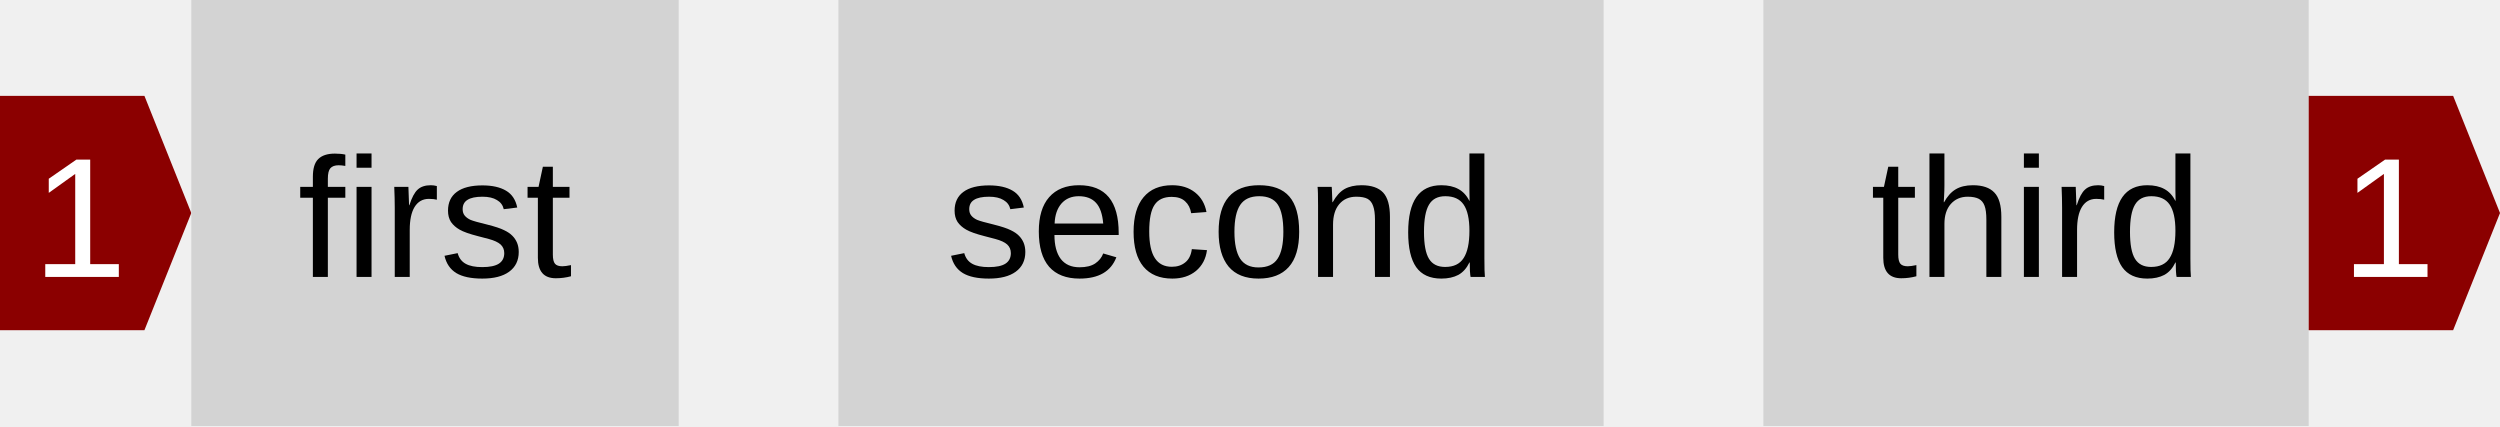
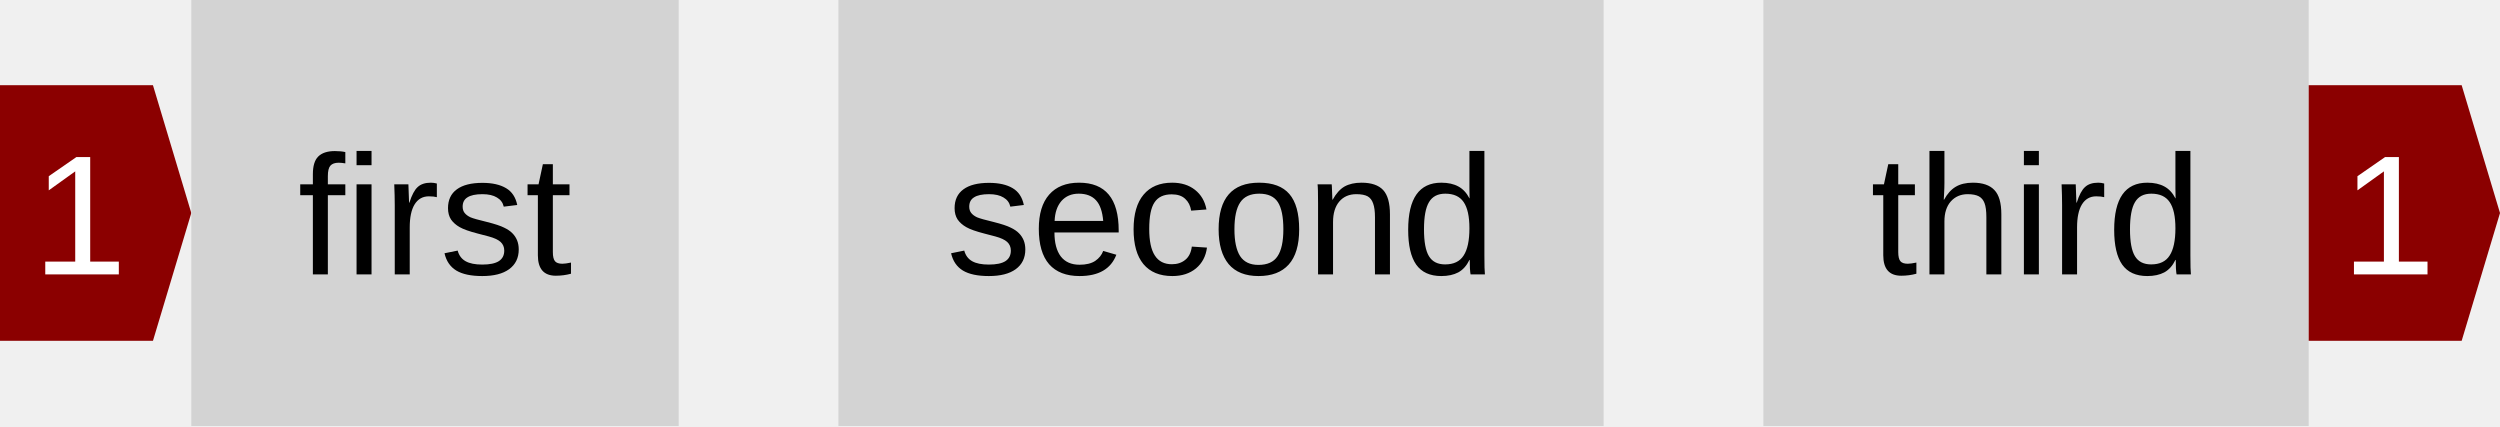
<svg xmlns="http://www.w3.org/2000/svg" height="40" width="234.72">
  <defs>
    <style type="text/css">text{font-family:arial;font-size:16px;text-anchor:middle}g.item rect{fill:lightgray}g.item text{fill:black}g.dependency text{fill:white}</style>
  </defs>
  <symbol id="down-arrow" preserveAspectRatio="xMidYMax slice" viewBox="0,0,1,1">
-     <polygon fill="darkgreen" points="0,0.8 0,0 1,0 1,0.8 0.5,1" />
+     <polygon fill="darkgreen" points="0,0.85 0,0 1,0 1,0.85 0.5,1" />
  </symbol>
  <symbol id="right-arrow" preserveAspectRatio="xMaxYMid slice" viewBox="0,0,1,1">
-     <polygon fill="darkred" points="0.8,0 0,0 0,1 0.8,1 1,0.5" />
+     <polygon fill="darkred" points="0.85,0 0,0 0,1 0.85,1 1,0.5" />
  </symbol>
  <symbol id="up-arrow" preserveAspectRatio="xMidYMin slice" viewBox="0,0,1,1">
-     <polygon fill="darkred" points="0,0.2 0,1 1,1 1,0.2 0.5,0" />
+     <polygon fill="darkred" points="0,0.15 0,1 1,1 1,0.15 0.5,0" />
  </symbol>
  <g class="dependency">
-     <use href="#right-arrow" height="22" width="17.96" y="9" />
-     <text x="7.48" y="26">1</text>
+     <use href="#right-arrow" height="24" width="17.96" y="8" />
+     <text x="7.48" y="25.76">1</text>
  </g>
  <g class="item">
    <rect height="40" width="45.76" x="17.96" />
-     <text x="40.84" y="26">first</text>
+     <text x="40.84" y="25.76">first</text>
  </g>
  <g class="item">
    <rect height="40" width="71.84" x="78.72" />
-     <text x="114.64" y="26">second</text>
+     <text x="114.64" y="25.76">second</text>
  </g>
  <g class="item">
    <rect height="40" width="51.2" x="165.56" />
-     <text x="191.16" y="26">third</text>
+     <text x="191.16" y="25.76">third</text>
  </g>
  <g class="dependency">
-     <use href="#right-arrow" height="22" width="17.96" x="216.76" y="9" />
-     <text x="224.24" y="26">1</text>
+     <use href="#right-arrow" height="24" width="17.96" x="216.76" y="8" />
+     <text x="224.24" y="25.76">1</text>
  </g>
</svg>
